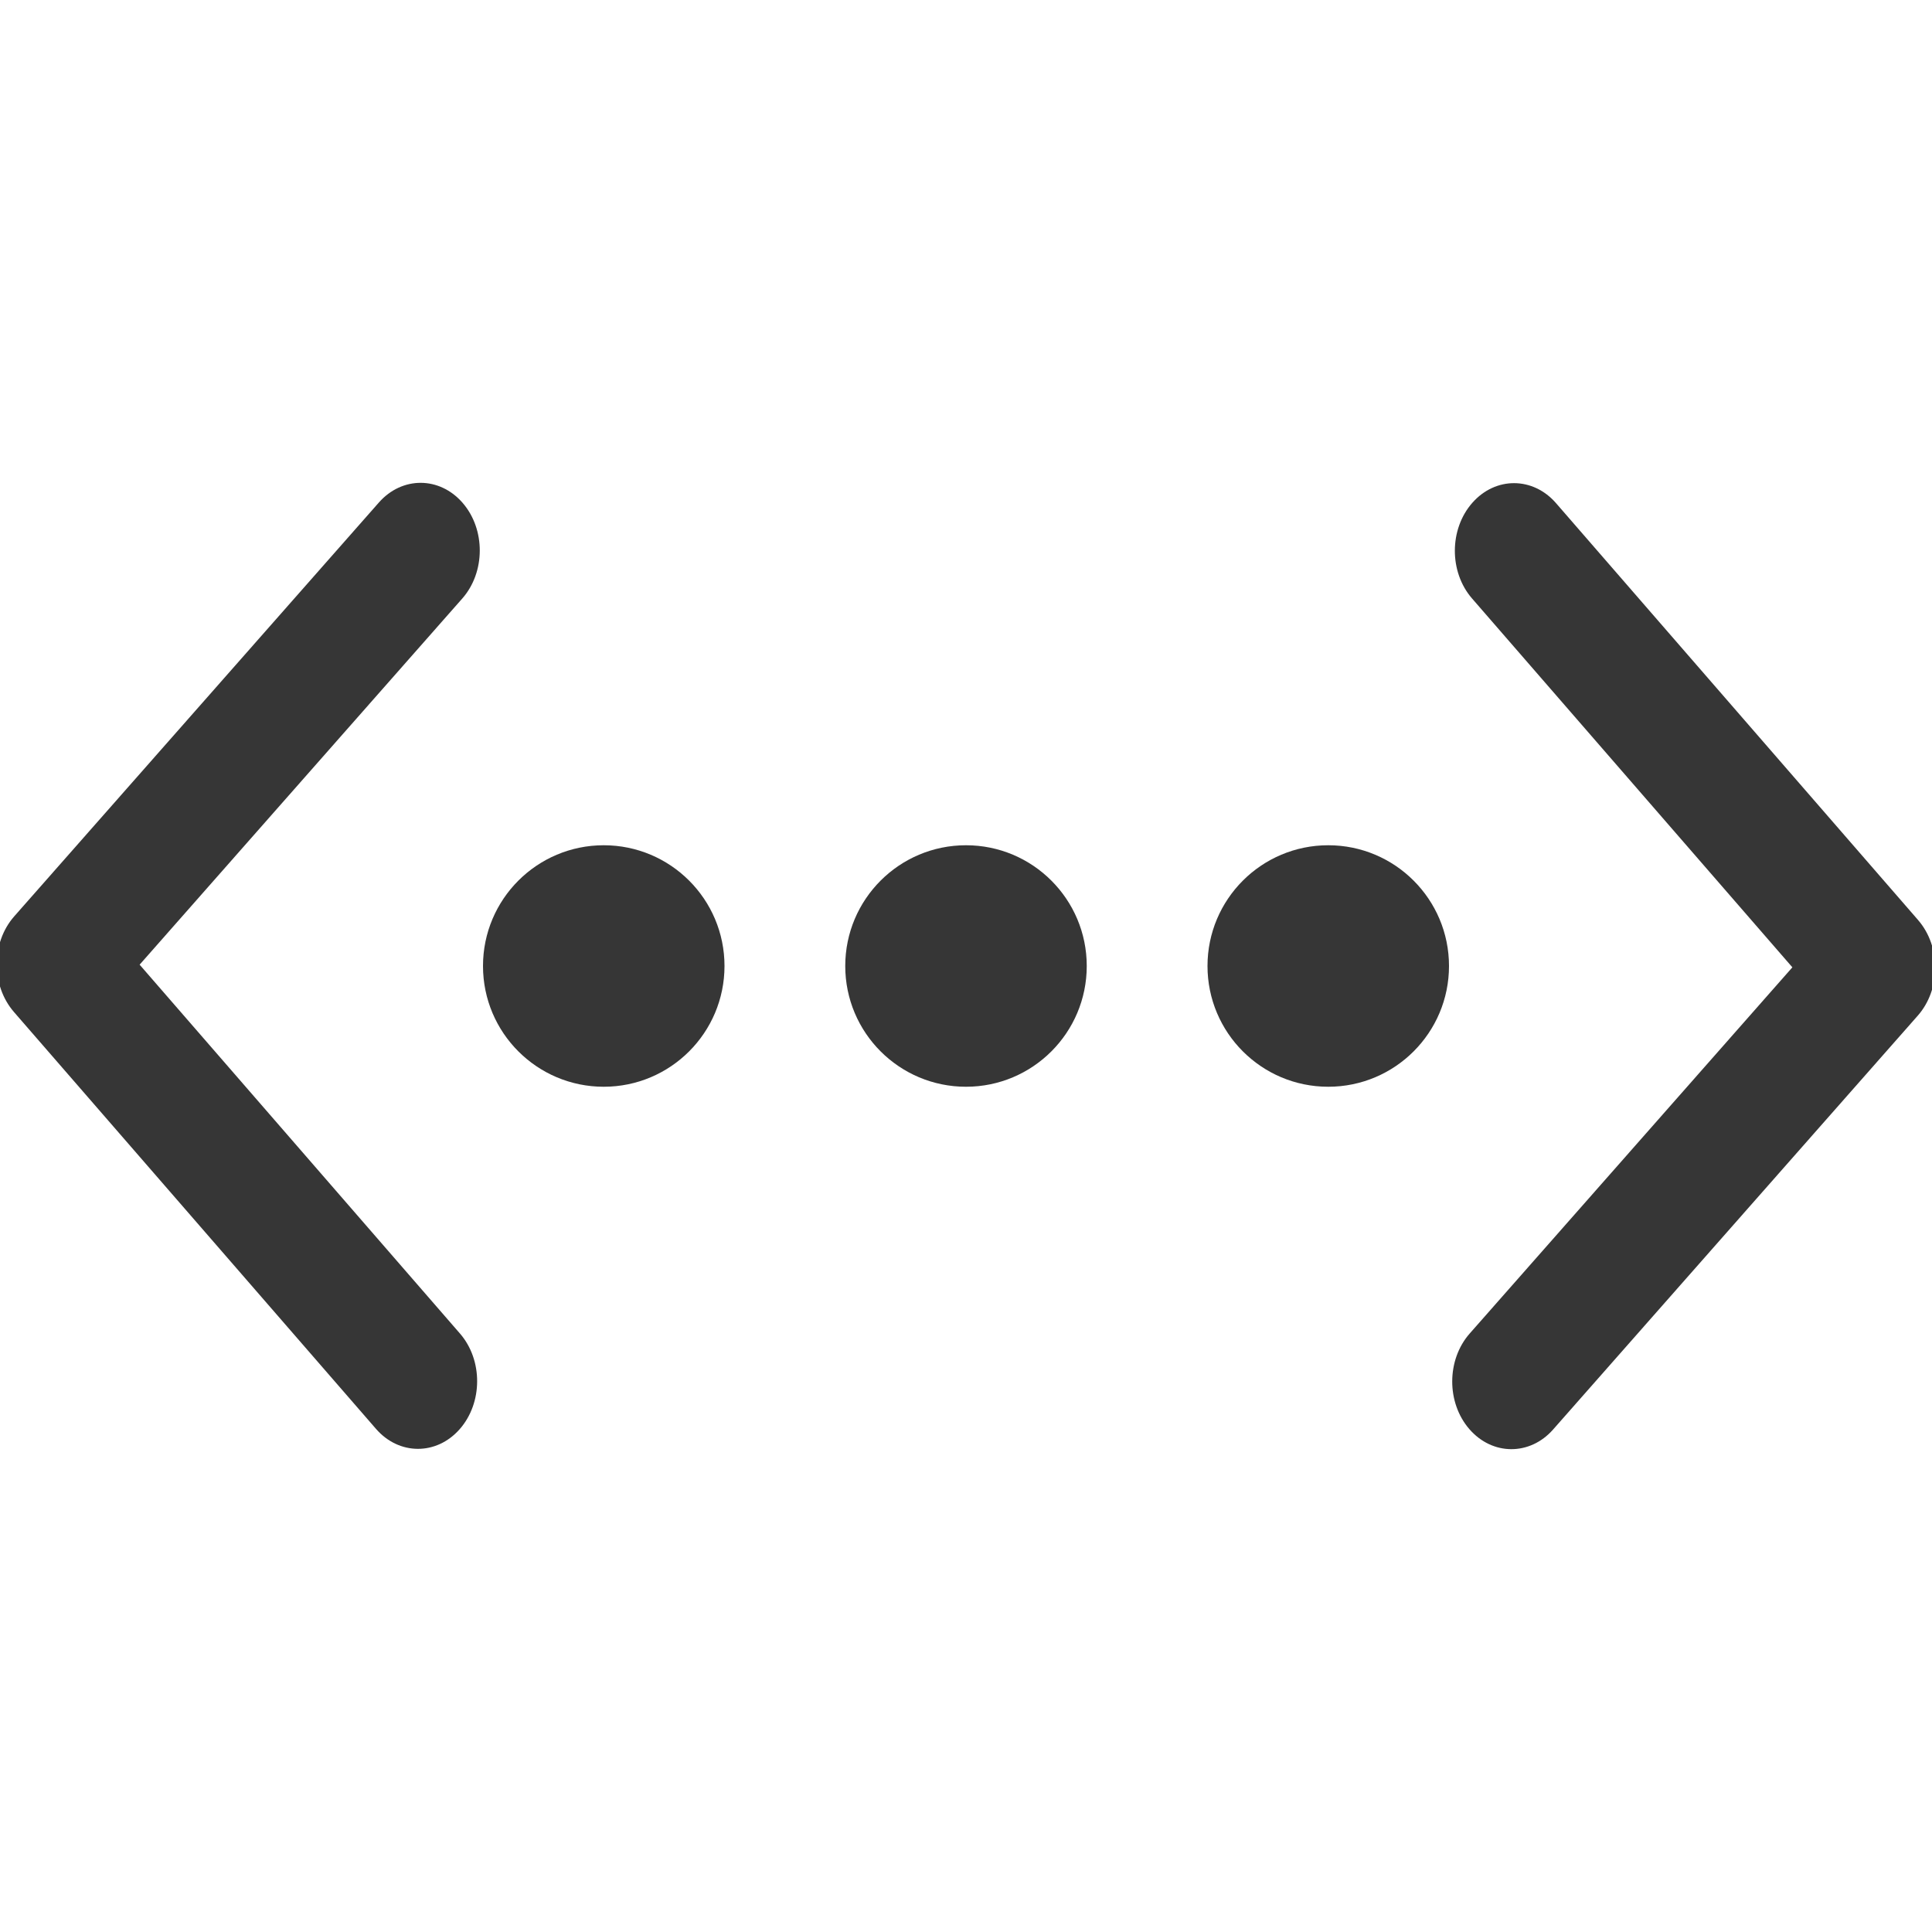
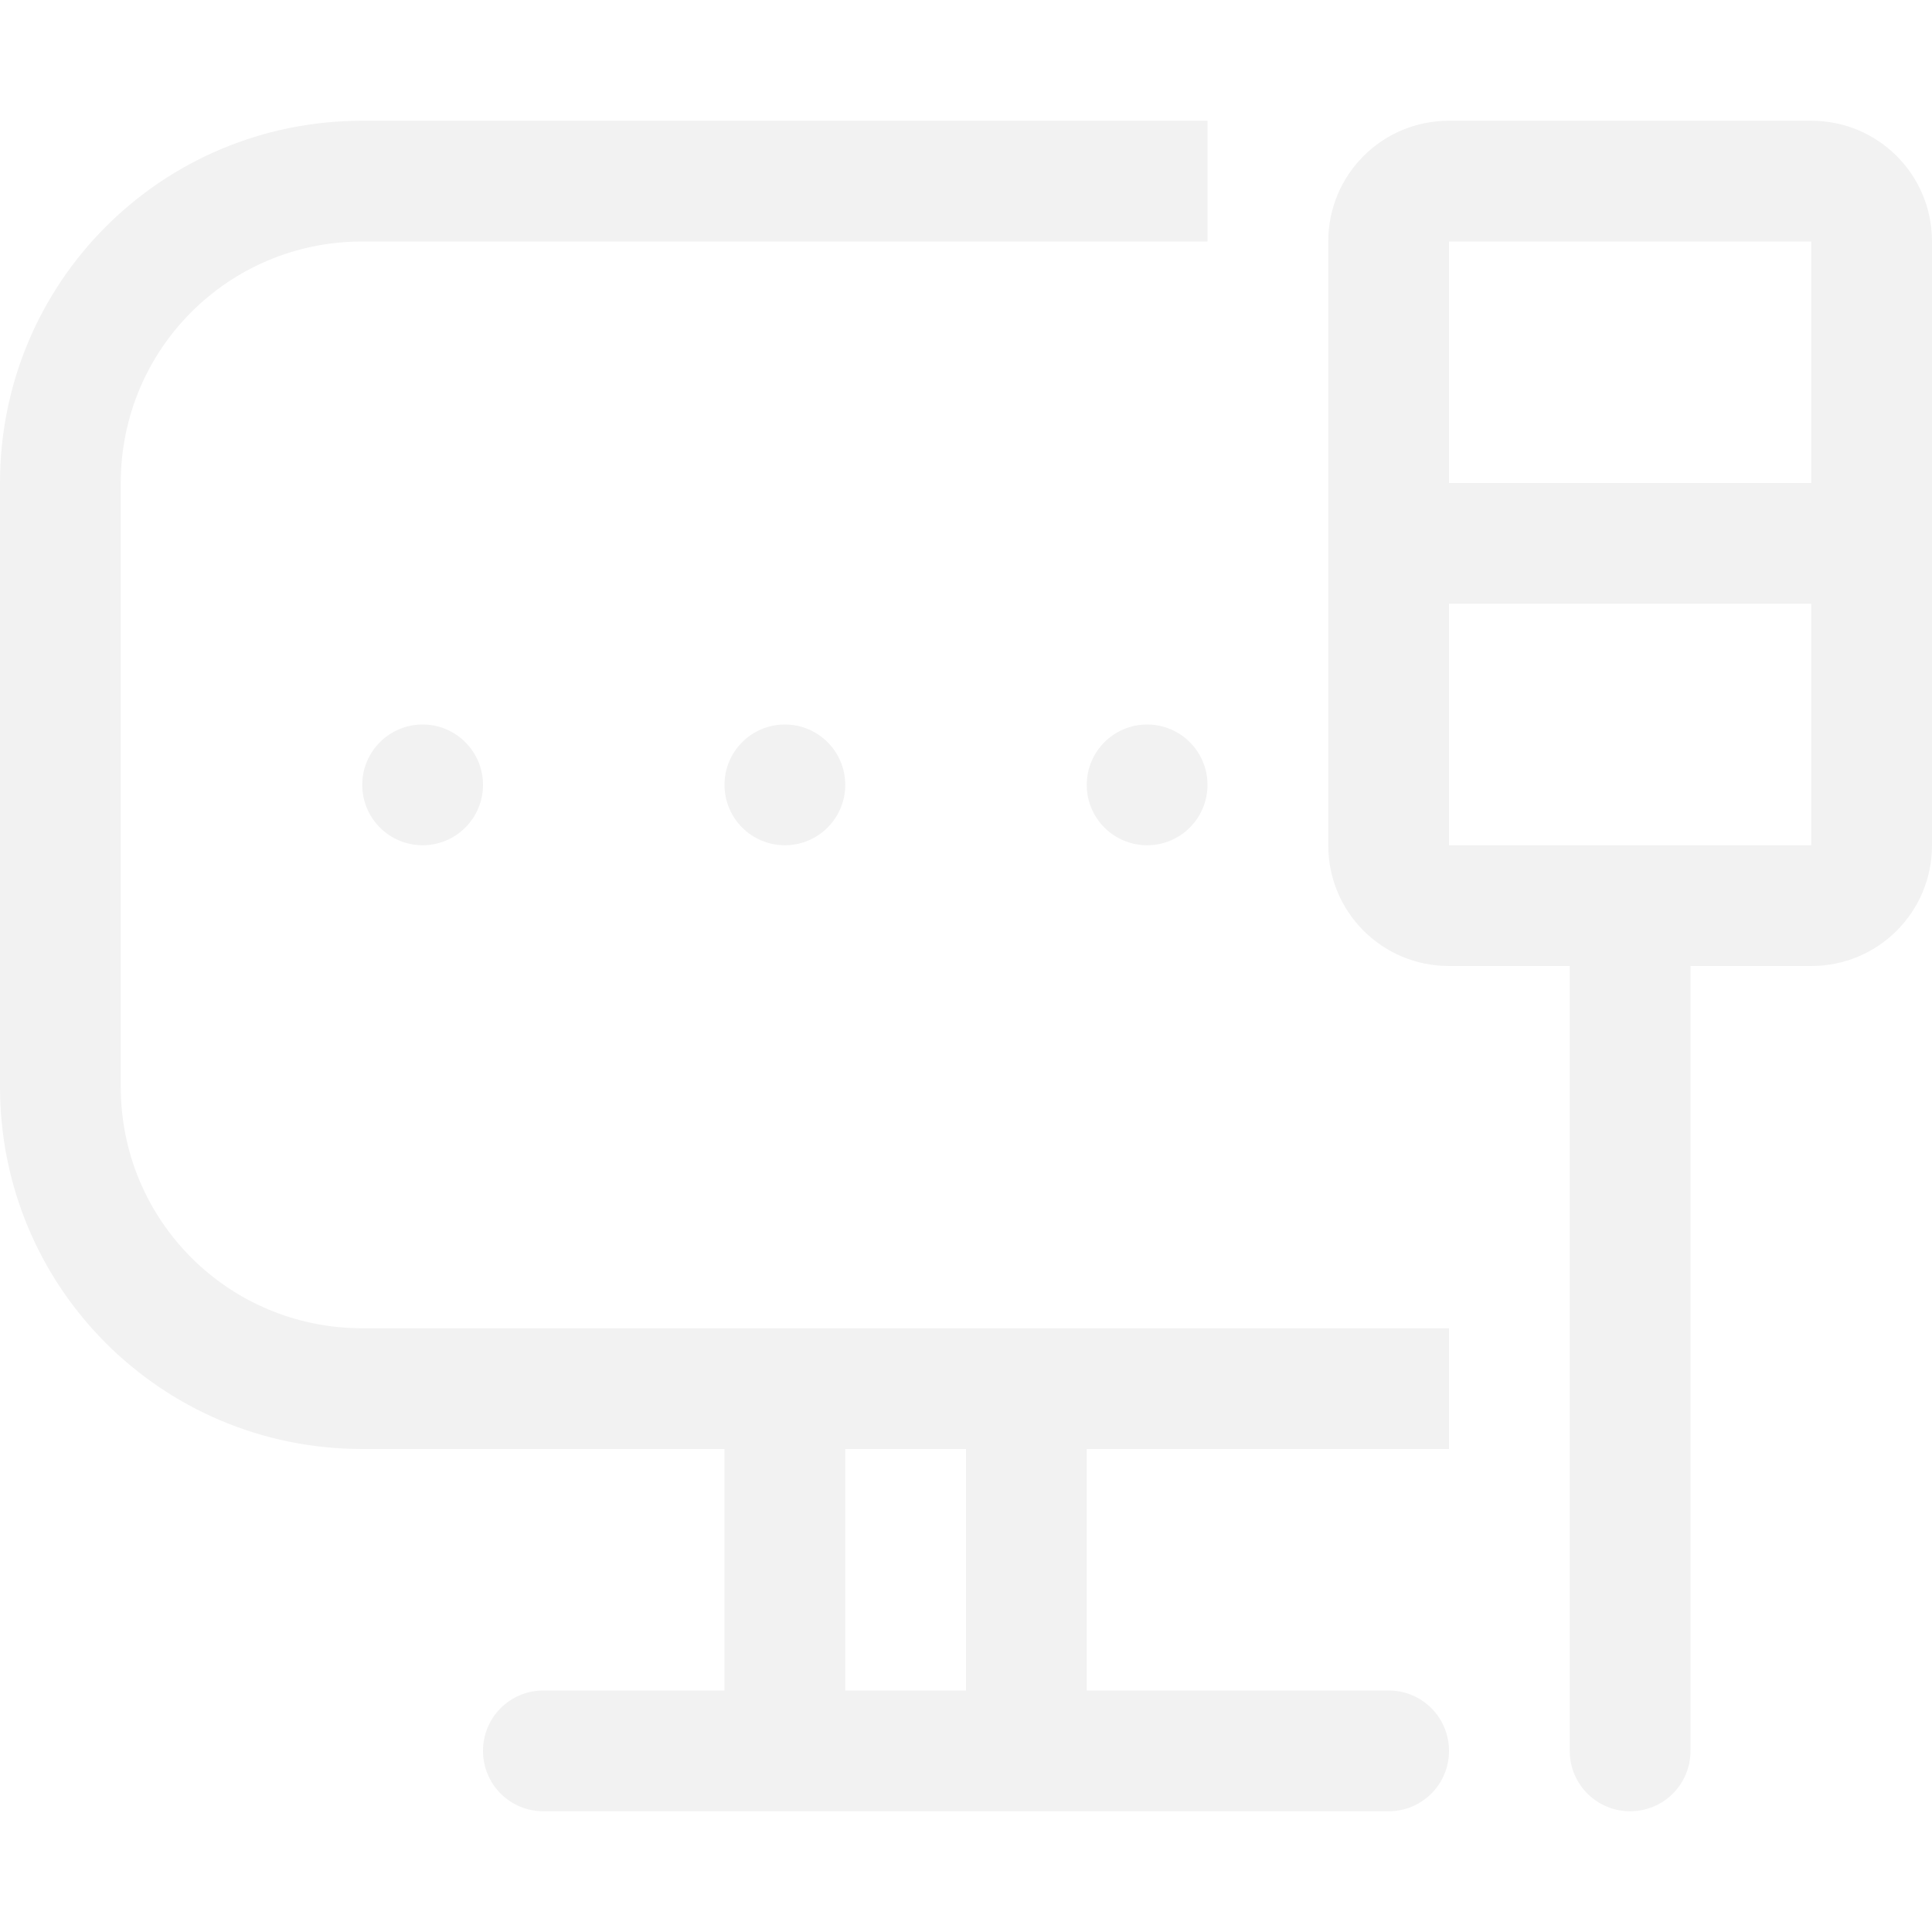
<svg xmlns="http://www.w3.org/2000/svg" width="16" height="16" version="1.1">
-   <path d="m5 7a1 1 0 1 0 0 2 1 1 0 0 0 0-2zm3 0a1 1 0 1 0 0 2 1 1 0 0 0 0-2zm3 0a1 1 0 1 0 0 2 1 1 0 0 0 0-2z" fill="#363636" />
-   <g transform="translate(0 2)" fill="#363636" stroke-width="1.5">
-     <g transform="matrix(.43738 0 0 .5 -145.4 -266.68)">
-       <g transform="matrix(0,-1.0825,-1.0825,0,1464.7,557.15)" fill="#363636" stroke-width="1.5">
-         <g transform="matrix(.00011827 .032712 -.032712 .00011827 18.269 1034.4)" fill="#363636" stroke-width="1.5">
-           <path d="m345.44 248.29-194.29 194.28c-12.359 12.365-32.397 12.365-44.75 0-12.354-12.354-12.354-32.391 0-44.744l171.91-171.91-171.91-171.9c-12.354-12.359-12.354-32.394 0-44.748 12.354-12.359 32.391-12.359 44.75 0l194.29 194.28c6.177 6.18 9.262 14.271 9.262 22.366 0 8.099-3.091 16.196-9.267 22.373z" fill="#363636" stroke-width="1.5" />
-         </g>
-       </g>
-     </g>
-     <g transform="matrix(-.43738 0 0 -.5 161.4 278.68)">
-       <g transform="matrix(0,-1.0825,-1.0825,0,1464.7,557.15)" fill="#363636" stroke-width="1.5">
-         <g transform="matrix(.00011827 .032712 -.032712 .00011827 18.269 1034.4)" fill="#363636" stroke-width="1.5">
-           <path d="m345.44 248.29-194.29 194.28c-12.359 12.365-32.397 12.365-44.75 0-12.354-12.354-12.354-32.391 0-44.744l171.91-171.91-171.91-171.9c-12.354-12.359-12.354-32.394 0-44.748 12.354-12.359 32.391-12.359 44.75 0l194.29 194.28c6.177 6.18 9.262 14.271 9.262 22.366 0 8.099-3.091 16.196-9.267 22.373z" fill="#363636" stroke-width="1.5" />
-         </g>
-       </g>
-     </g>
-   </g>
+   <path d="m3 1c-1.662 0-3 1.338-3 3v5c0 1.662 1.338 3 3 3h3v2h-1.5c-0.277 0-0.5 0.223-0.5 0.5s0.223 0.5 0.5 0.5h7c0.277 0 0.5-0.223 0.5-0.5s-0.223-0.5-0.5-0.5h-2.5v-2h3v-1h-9c-1.108 0-2-0.892-2-2v-5c0-1.108 0.892-2 2-2h7v-1zm9 0c-0.554 0-1 0.446-1 1v5c0 0.554 0.446 1 1 1h1v6.5c0 0.277 0.223 0.5 0.5 0.5s0.5-0.223 0.5-0.5v-6.5h1c0.554 0 1-0.446 1-1v-5c0-0.554-0.446-1-1-1zm0 1h3v2h-3zm0 3h3v2h-3zm-5 7h1v2h-1z" fill="#f2f2f2" />
+   <circle cx="3.5" cy="6.5" r=".5" fill="#f2f2f2" />
+   <circle cx="6.5" cy="6.5" r=".5" fill="#f2f2f2" />
+   <circle cx="9.5" cy="6.5" r=".5" fill="#f2f2f2" />
</svg>
